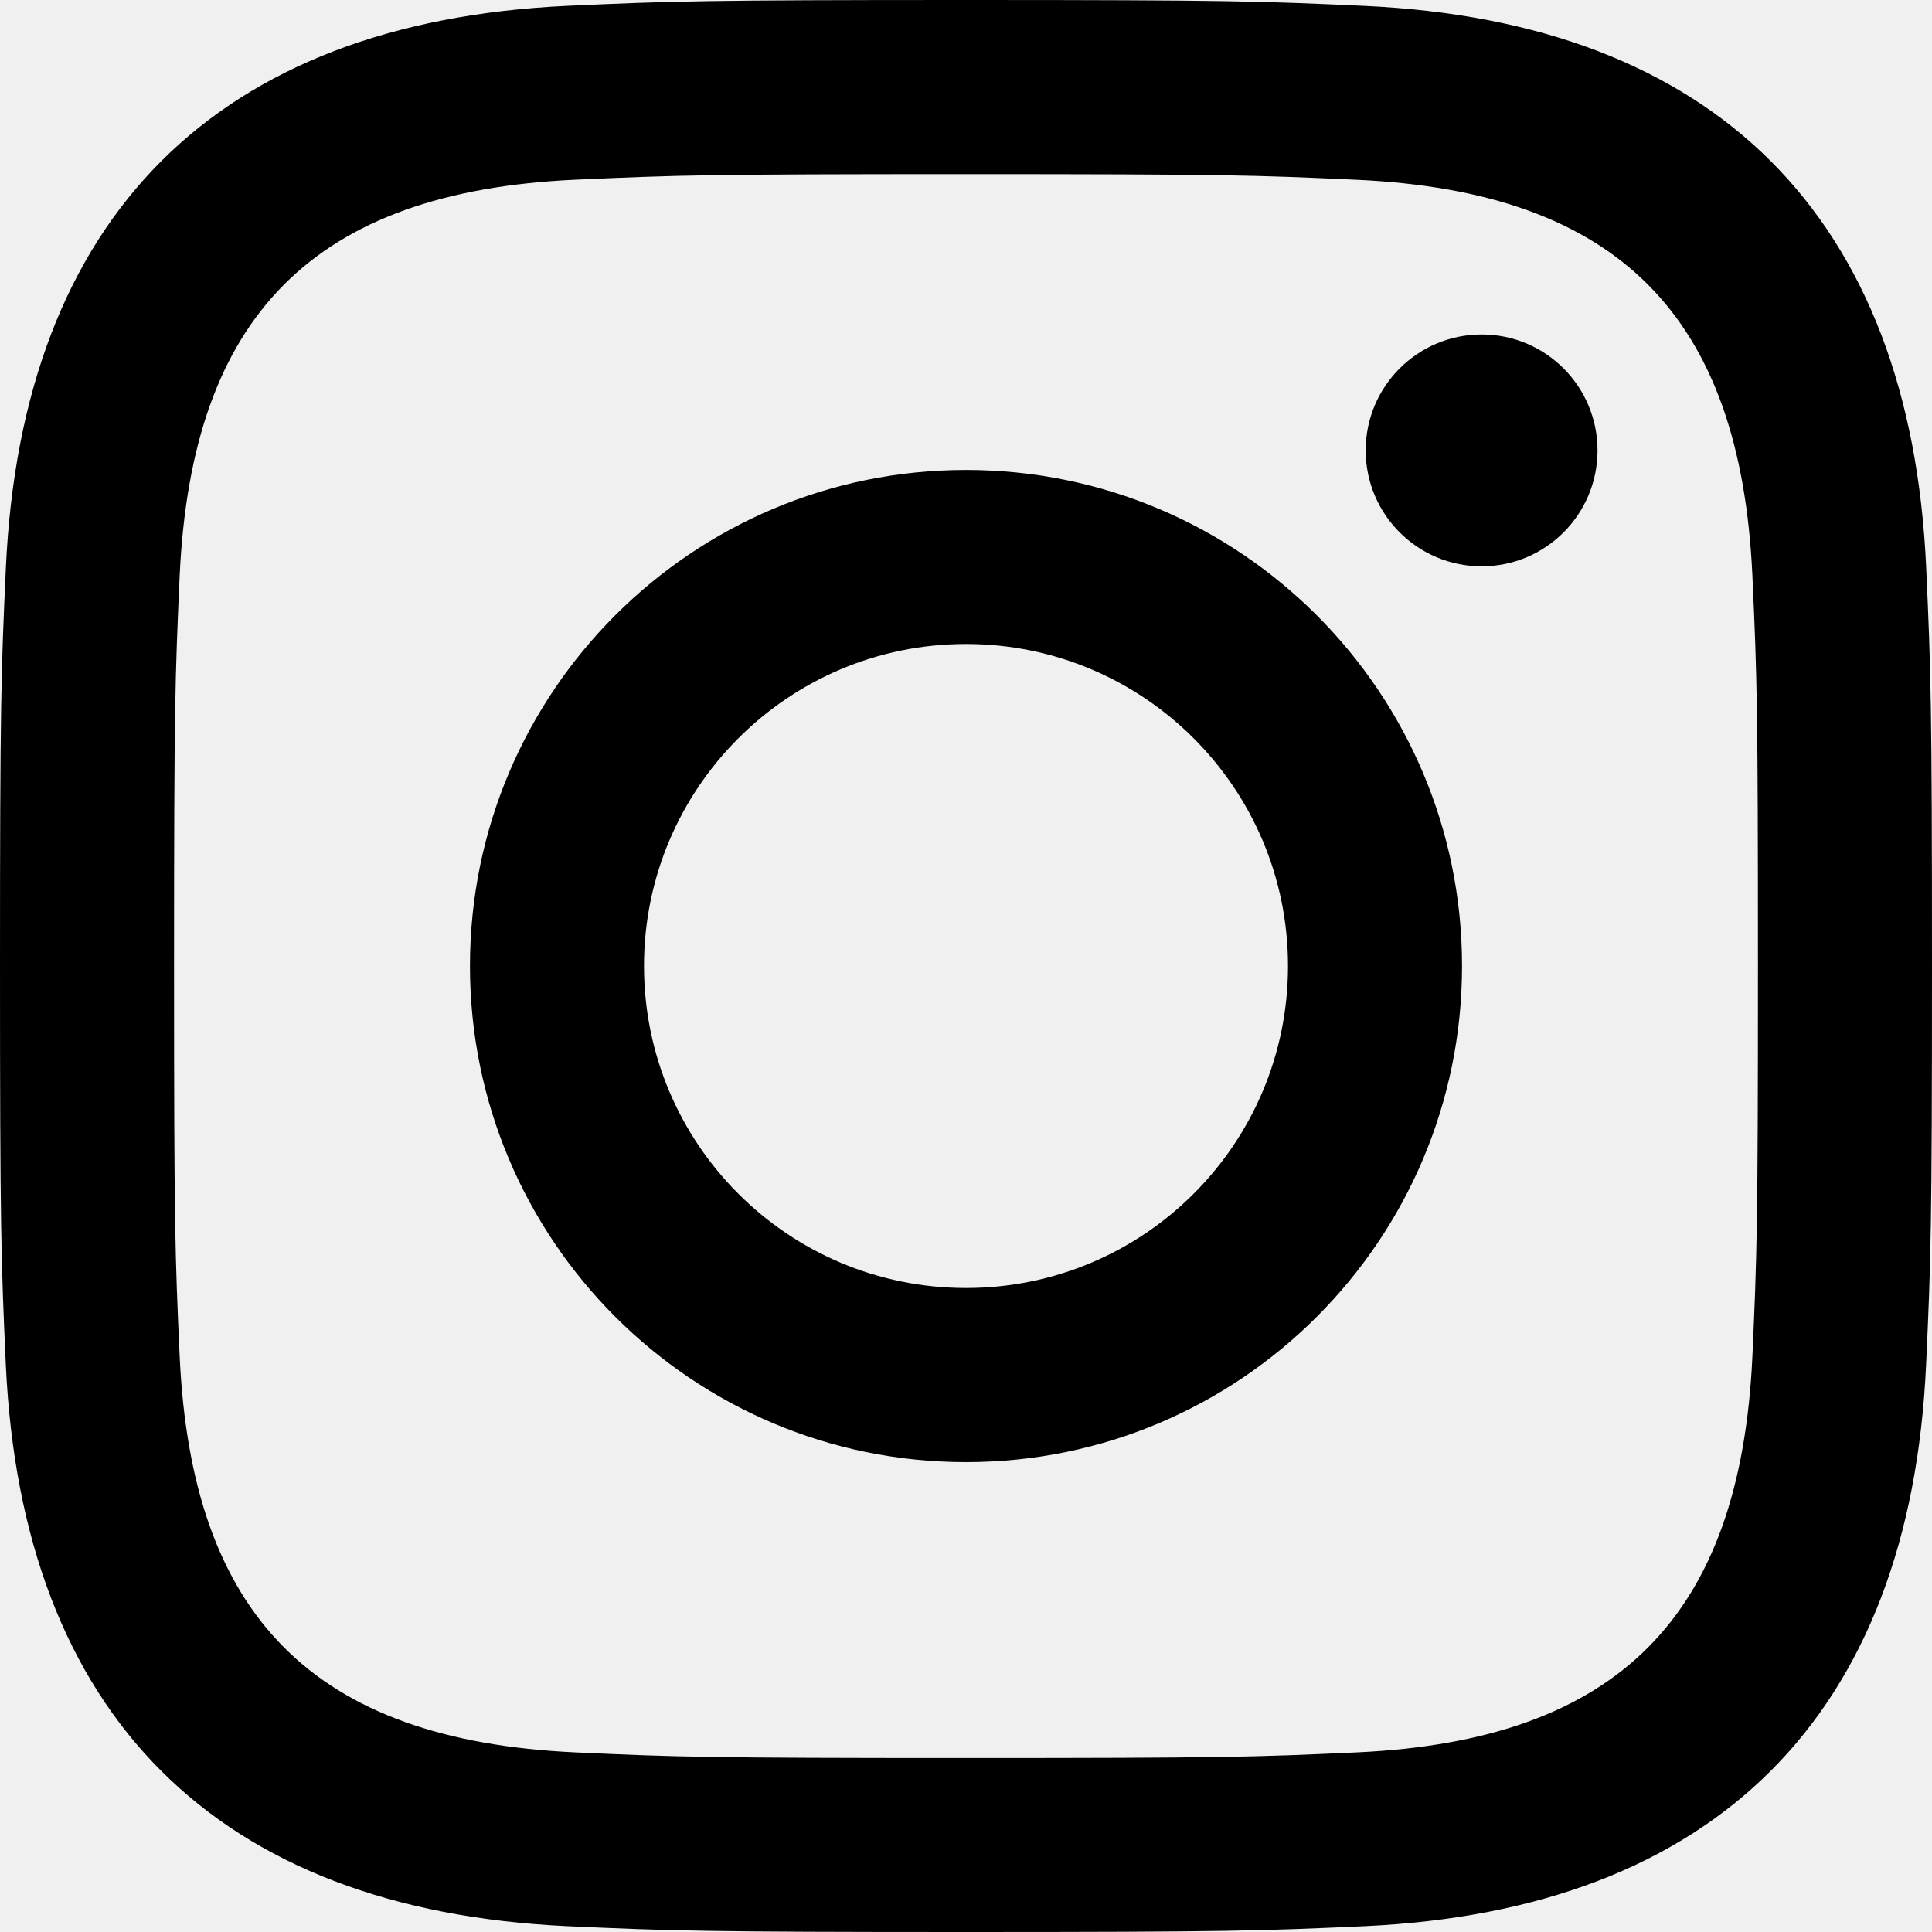
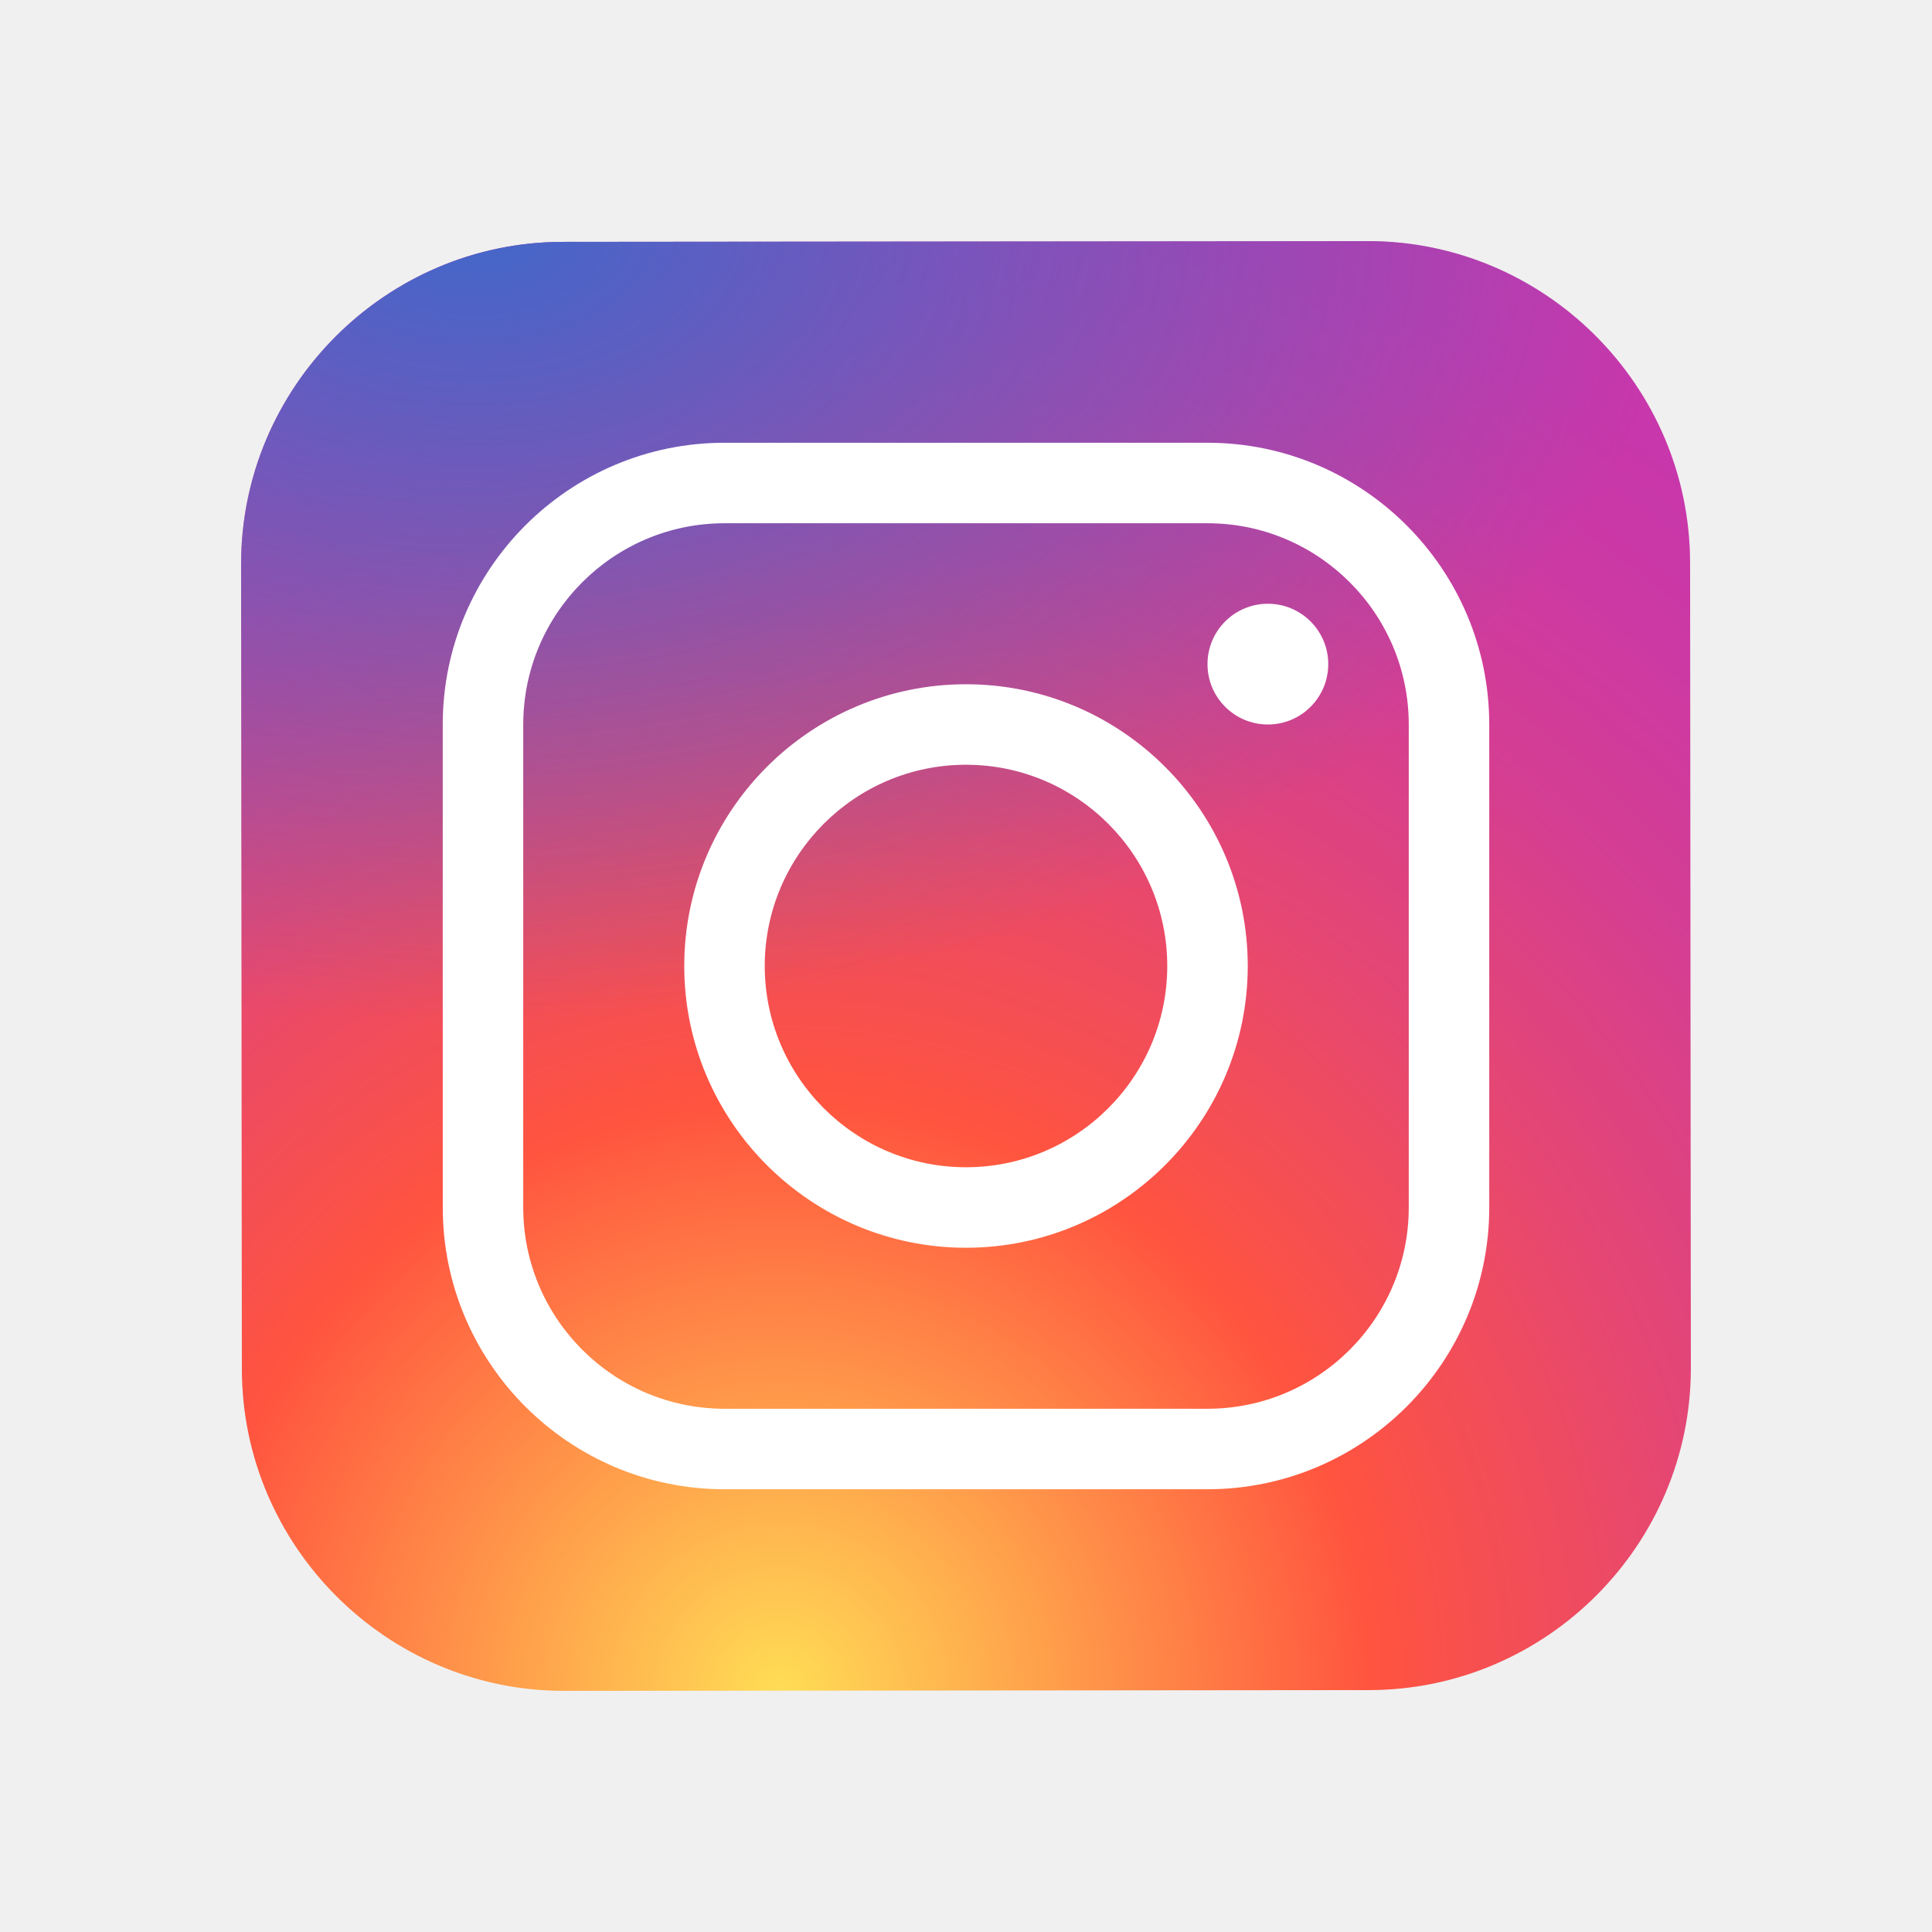
- <svg xmlns="http://www.w3.org/2000/svg" width="34" height="34" viewBox="0 0 24 24">
-   <path d="M12 2.163c3.204 0 3.584.012 4.85.07 3.252.148 4.771 1.691 4.919 4.919.058 1.265.069 1.645.069 4.849 0 3.205-.012 3.584-.069 4.849-.149 3.225-1.664 4.771-4.919 4.919-1.266.058-1.644.07-4.85.07-3.204 0-3.584-.012-4.849-.07-3.26-.149-4.771-1.699-4.919-4.92-.058-1.265-.07-1.644-.07-4.849 0-3.204.013-3.583.07-4.849.149-3.227 1.664-4.771 4.919-4.919 1.266-.057 1.645-.069 4.849-.069zm0-2.163c-3.259 0-3.667.014-4.947.072-4.358.2-6.78 2.618-6.98 6.98-.059 1.281-.073 1.689-.073 4.948 0 3.259.014 3.668.072 4.948.2 4.358 2.618 6.78 6.98 6.98 1.281.058 1.689.072 4.948.072 3.259 0 3.668-.014 4.948-.072 4.354-.2 6.782-2.618 6.979-6.98.059-1.28.073-1.689.073-4.948 0-3.259-.014-3.667-.072-4.947-.196-4.354-2.617-6.78-6.979-6.98-1.281-.059-1.69-.073-4.949-.073zm0 5.838c-3.403 0-6.162 2.759-6.162 6.162s2.759 6.163 6.162 6.163 6.162-2.759 6.162-6.163c0-3.403-2.759-6.162-6.162-6.162zm0 10.162c-2.209 0-4-1.79-4-4 0-2.209 1.791-4 4-4s4 1.791 4 4c0 2.21-1.791 4-4 4zm6.406-11.845c-.796 0-1.441.645-1.441 1.44s.645 1.44 1.441 1.44c.795 0 1.439-.645 1.439-1.44s-.644-1.44-1.439-1.44z" />
+ <svg xmlns="http://www.w3.org/2000/svg" viewBox="0 0 48 48" width="48px" height="48px">
+   <radialGradient id="yOrnnhliCrdS2gy~4tD8ma" cx="19.38" cy="42.035" r="44.899" gradientUnits="userSpaceOnUse">
+     <stop offset="0" stop-color="#fd5" />
+     <stop offset=".328" stop-color="#ff543f" />
+     <stop offset=".348" stop-color="#fc5245" />
+     <stop offset=".504" stop-color="#e64771" />
+     <stop offset=".643" stop-color="#d53e91" />
+     <stop offset=".761" stop-color="#cc39a4" />
+     <stop offset=".841" stop-color="#c837ab" />
+   </radialGradient>
+   <path fill="url(#yOrnnhliCrdS2gy~4tD8ma)" d="M34.017,41.99l-20,0.019c-4.4,0.004-8.003-3.592-8.008-7.992l-0.019-20 c-0.004-4.4,3.592-8.003,7.992-8.008l20-0.019c4.4-0.004,8.003,3.592,8.008,7.992l0.019,20 C42.014,38.383,38.417,41.986,34.017,41.99z" />
+   <radialGradient id="yOrnnhliCrdS2gy~4tD8mb" cx="11.786" cy="5.54" r="29.813" gradientTransform="matrix(1 0 0 .6663 0 1.849)" gradientUnits="userSpaceOnUse">
+     <stop offset="0" stop-color="#4168c9" />
+     <stop offset=".999" stop-color="#4168c9" stop-opacity="0" />
+   </radialGradient>
+   <path fill="url(#yOrnnhliCrdS2gy~4tD8mb)" d="M34.017,41.99l-20,0.019c-4.4,0.004-8.003-3.592-8.008-7.992l-0.019-20 c-0.004-4.4,3.592-8.003,7.992-8.008l20-0.019c4.4-0.004,8.003,3.592,8.008,7.992l0.019,20 C42.014,38.383,38.417,41.986,34.017,41.99z" />
+   <path fill="#fff" d="M24,31c-3.859,0-7-3.14-7-7s3.141-7,7-7s7,3.14,7,7S27.859,31,24,31z M24,19c-2.757,0-5,2.243-5,5 s2.243,5,5,5s5-2.243,5-5S26.757,19,24,19z" />
+   <circle cx="31.5" cy="16.5" r="1.5" fill="#fff" />
+   <path fill="#fff" d="M30,37H18c-3.859,0-7-3.14-7-7V18c0-3.86,3.141-7,7-7h12c3.859,0,7,3.14,7,7v12 C37,33.86,33.859,37,30,37z M18,13c-2.757,0-5,2.243-5,5v12c0,2.757,2.243,5,5,5h12c2.757,0,5-2.243,5-5V18c0-2.757-2.243-5-5-5H18z" />
</svg>
